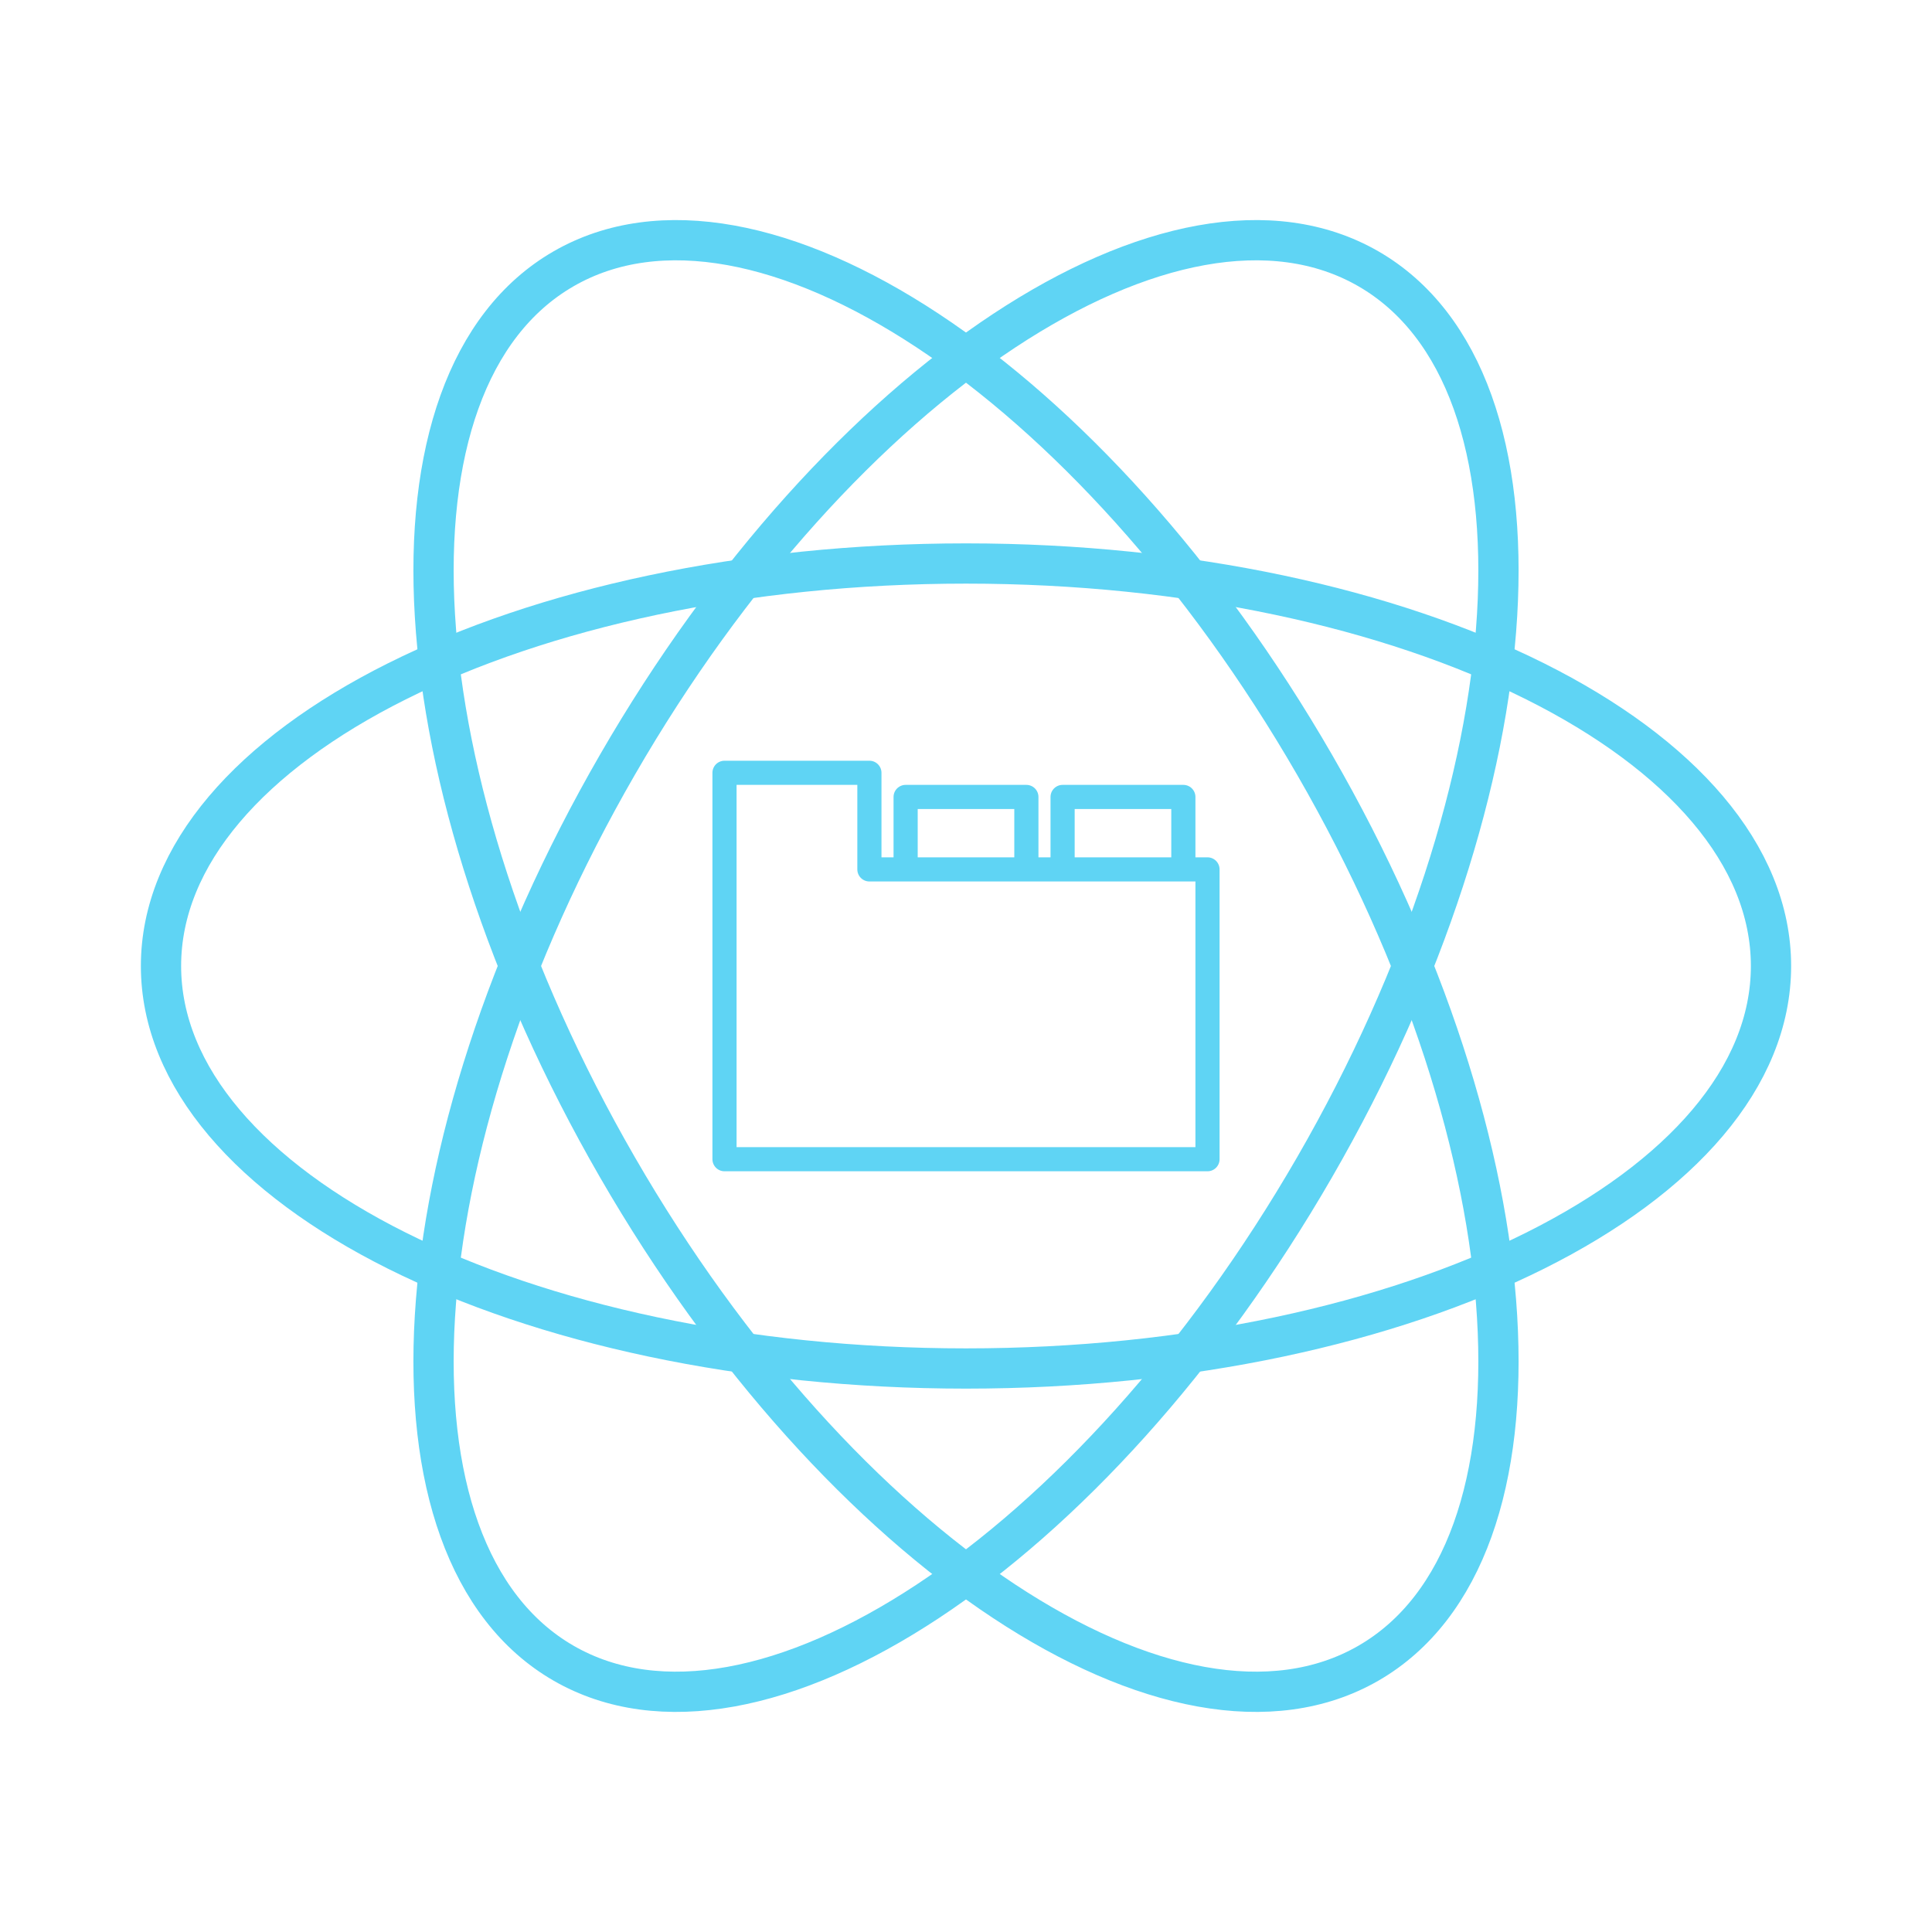
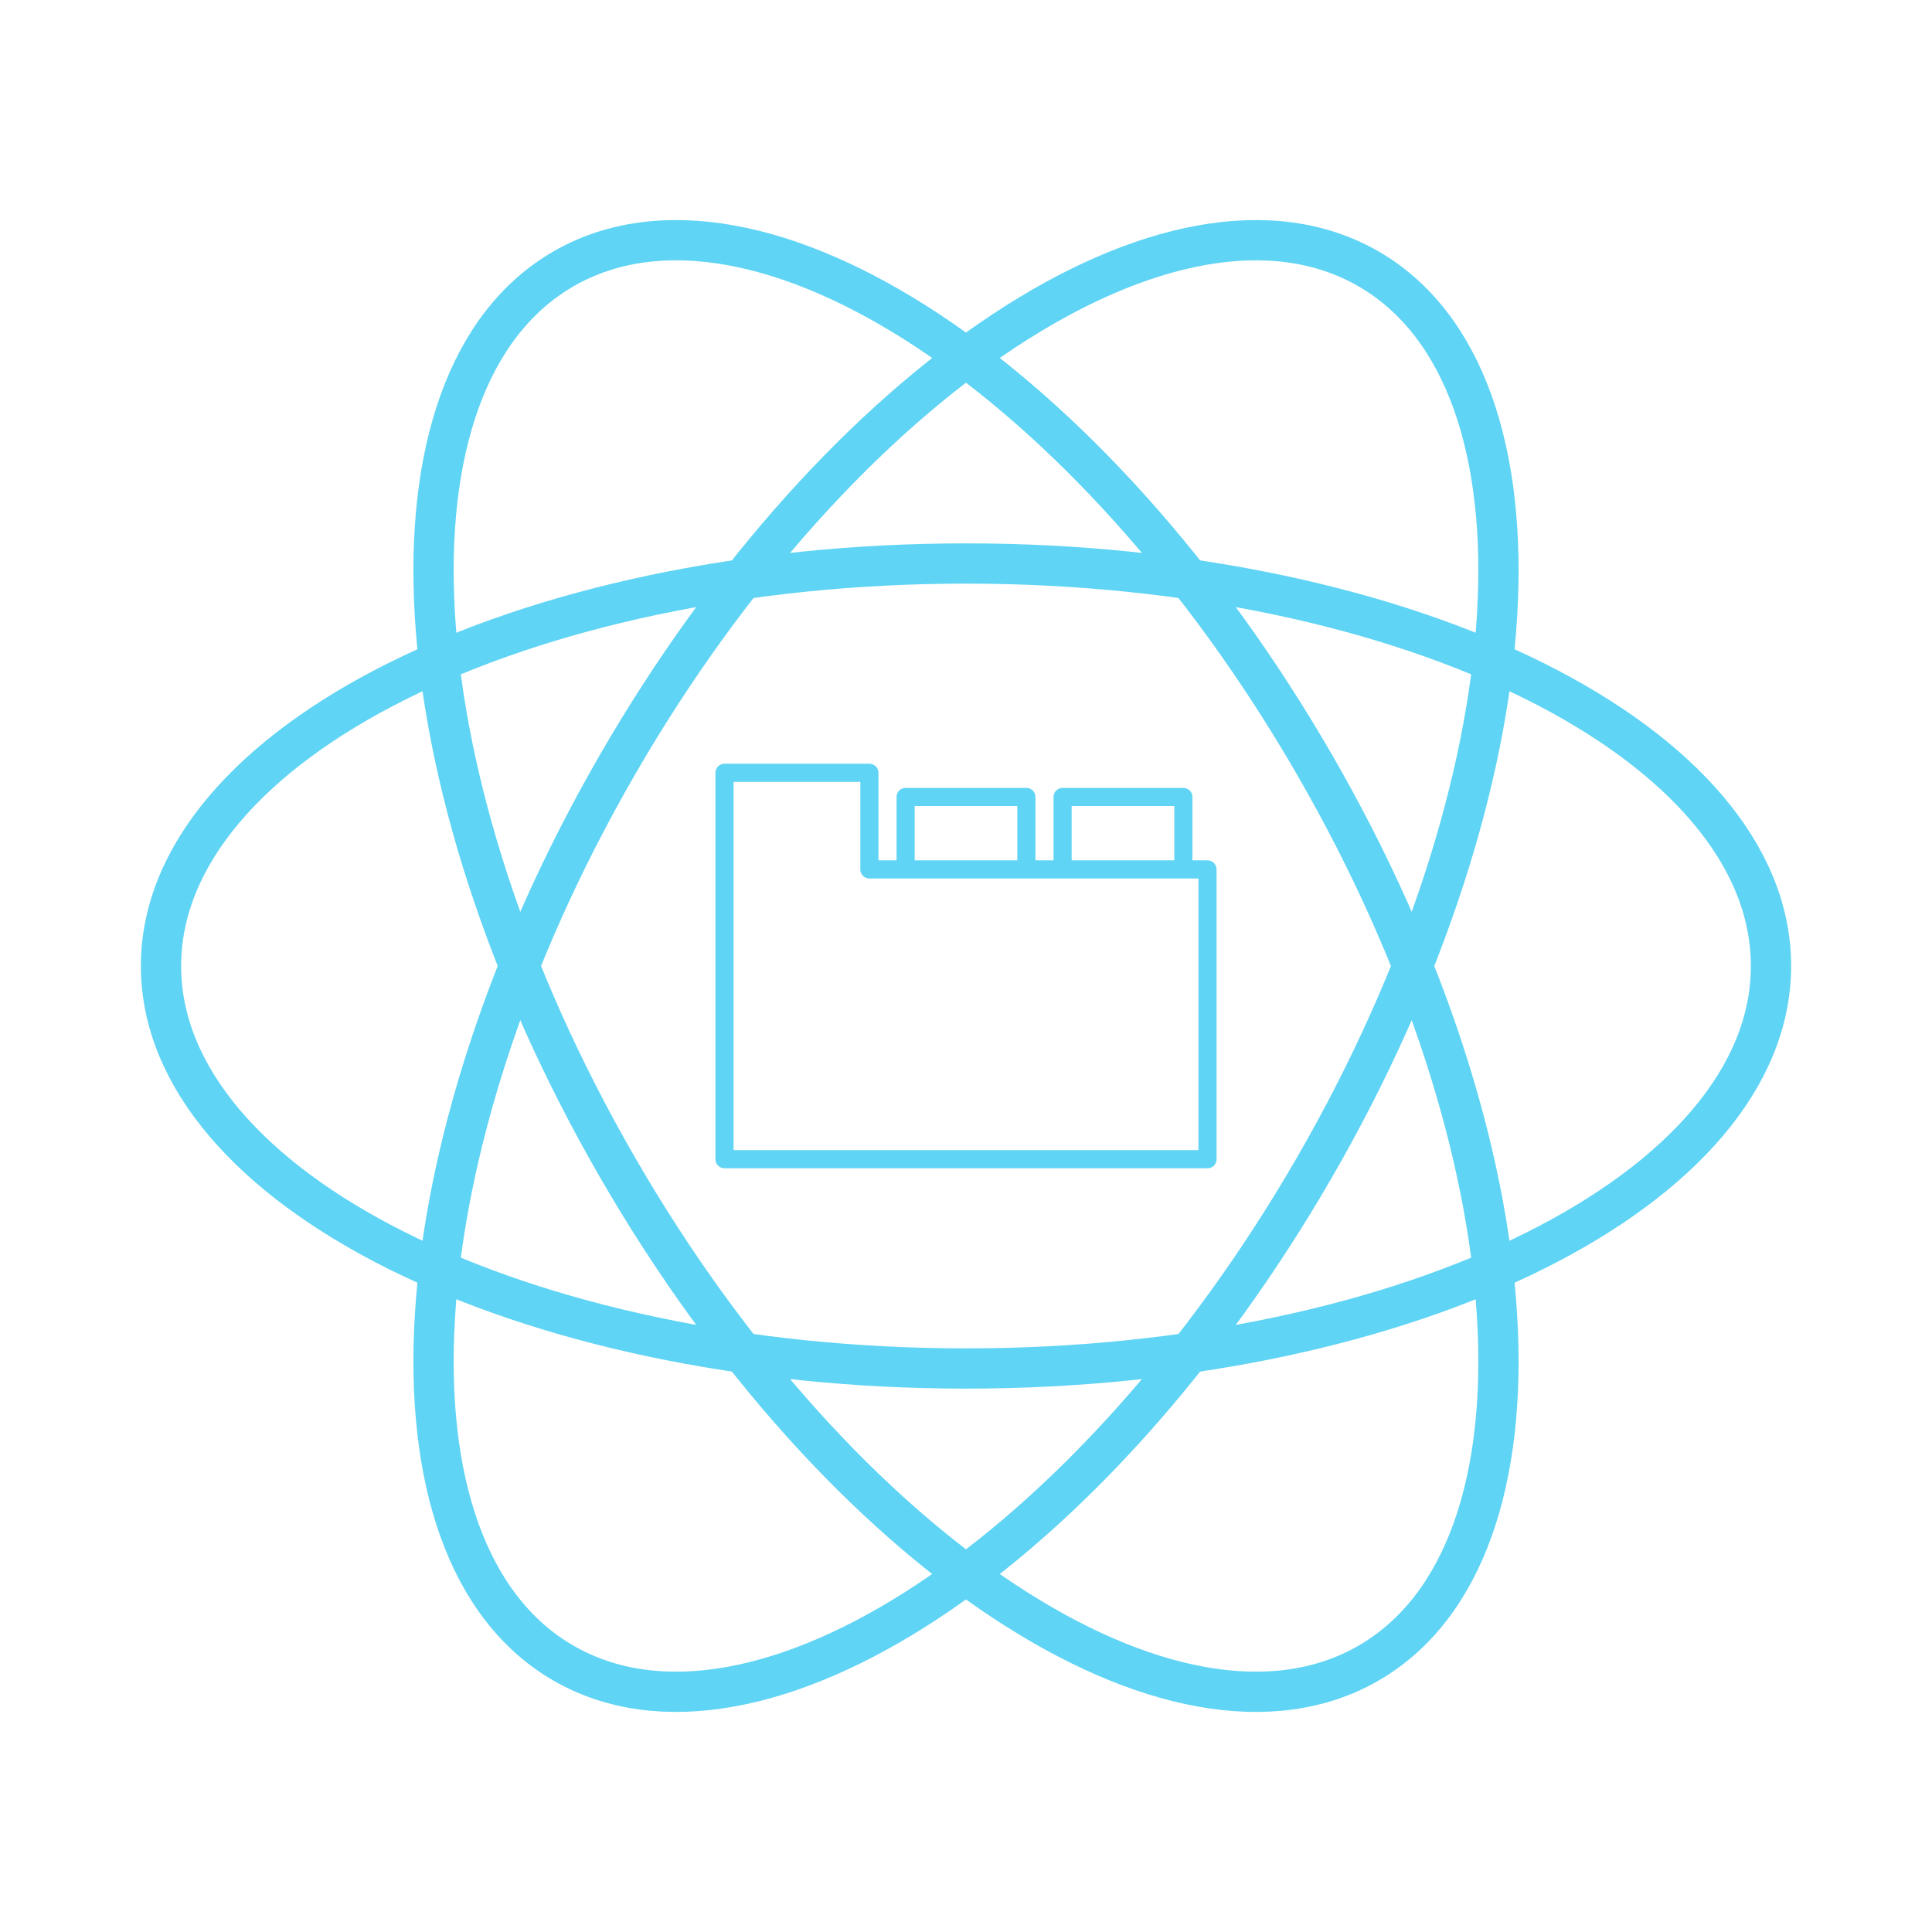
<svg xmlns="http://www.w3.org/2000/svg" xmlns:xlink="http://www.w3.org/1999/xlink" version="1.1" viewBox="-12 -12 24 24">
  <defs>
    <ellipse id="orbit" rx="10" ry="5" />
    <path d="M-4 -4 v-3 h5 v3" id="tab" />
  </defs>
  <g fill="none" stroke="#5fd4f4" stroke-linejoin="round">
    <g stroke-width=".5">
      <use xlink:href="#orbit" />
      <use xlink:href="#orbit" transform="rotate(60)" />
      <use xlink:href="#orbit" transform="rotate(-60)" />
    </g>
-     <g transform="scale(0.3)">
+     <g transform="scale(0.3)" stroke-width=".75">
      <use xlink:href="#tab" x="8" />
      <use xlink:href="#tab" x="1.5" />
      <path d="M-10 -8 h6 v4 h14 v12 h-20 z" />
    </g>
  </g>
</svg>
